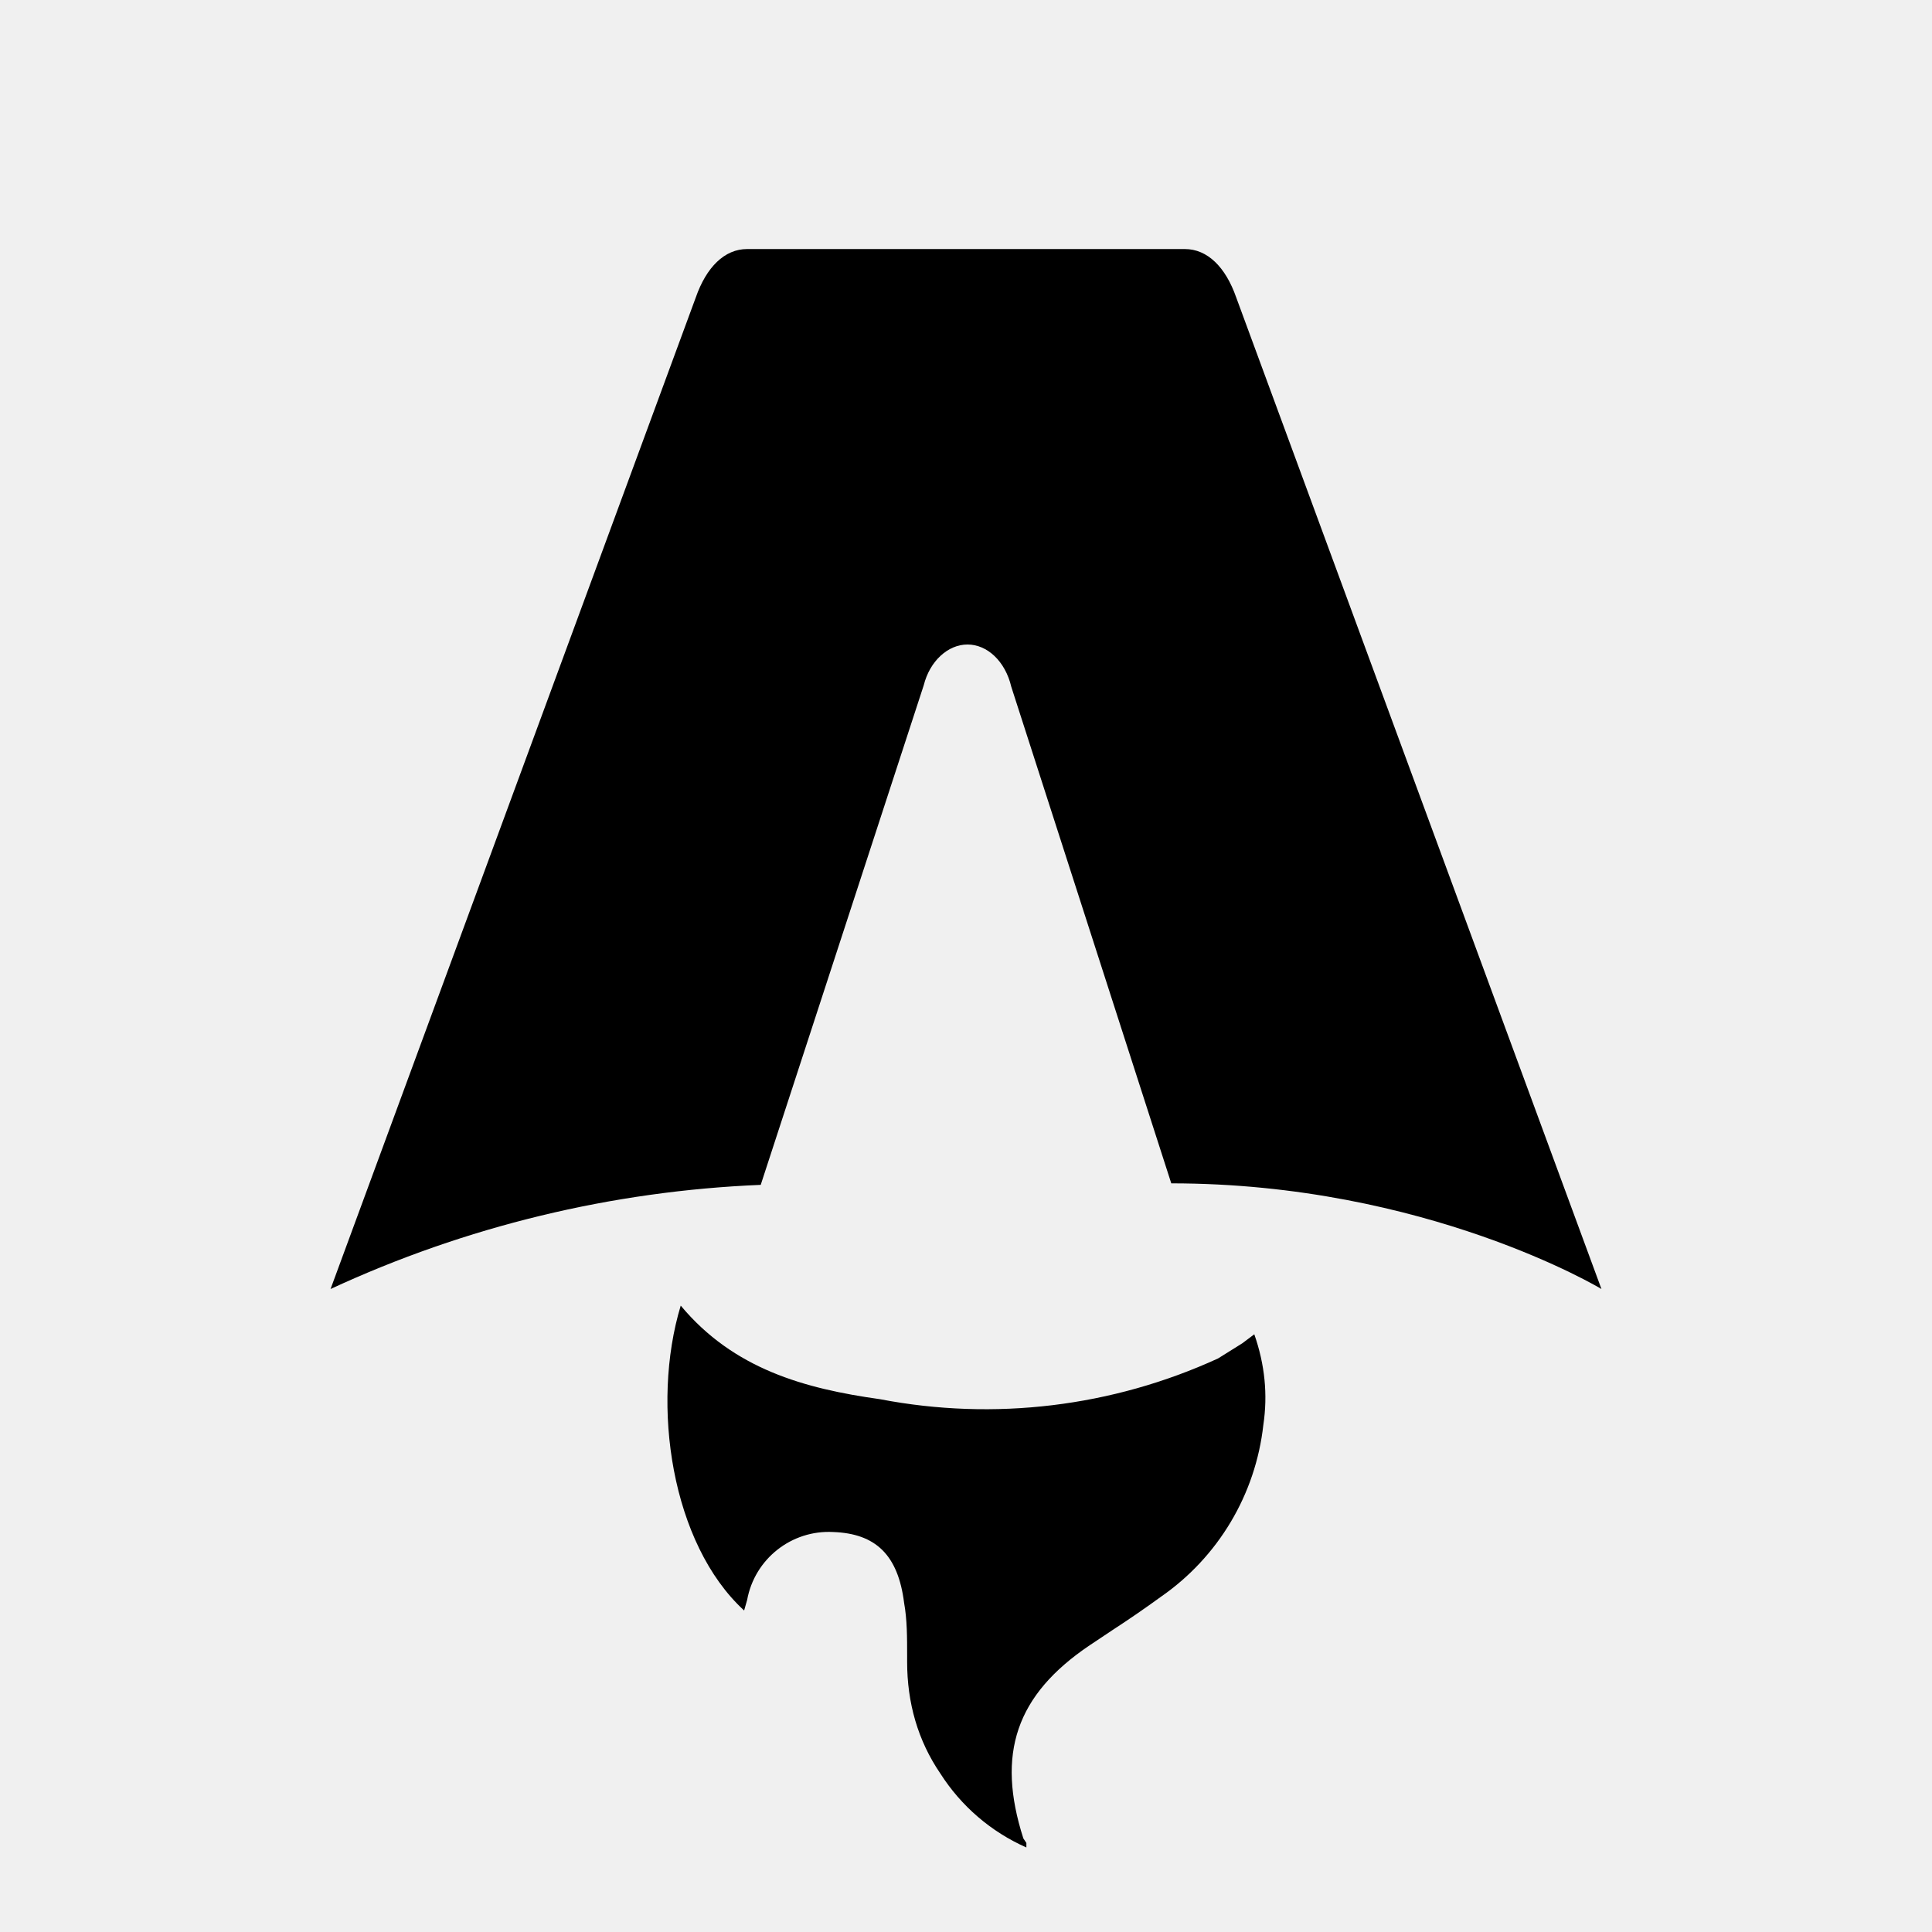
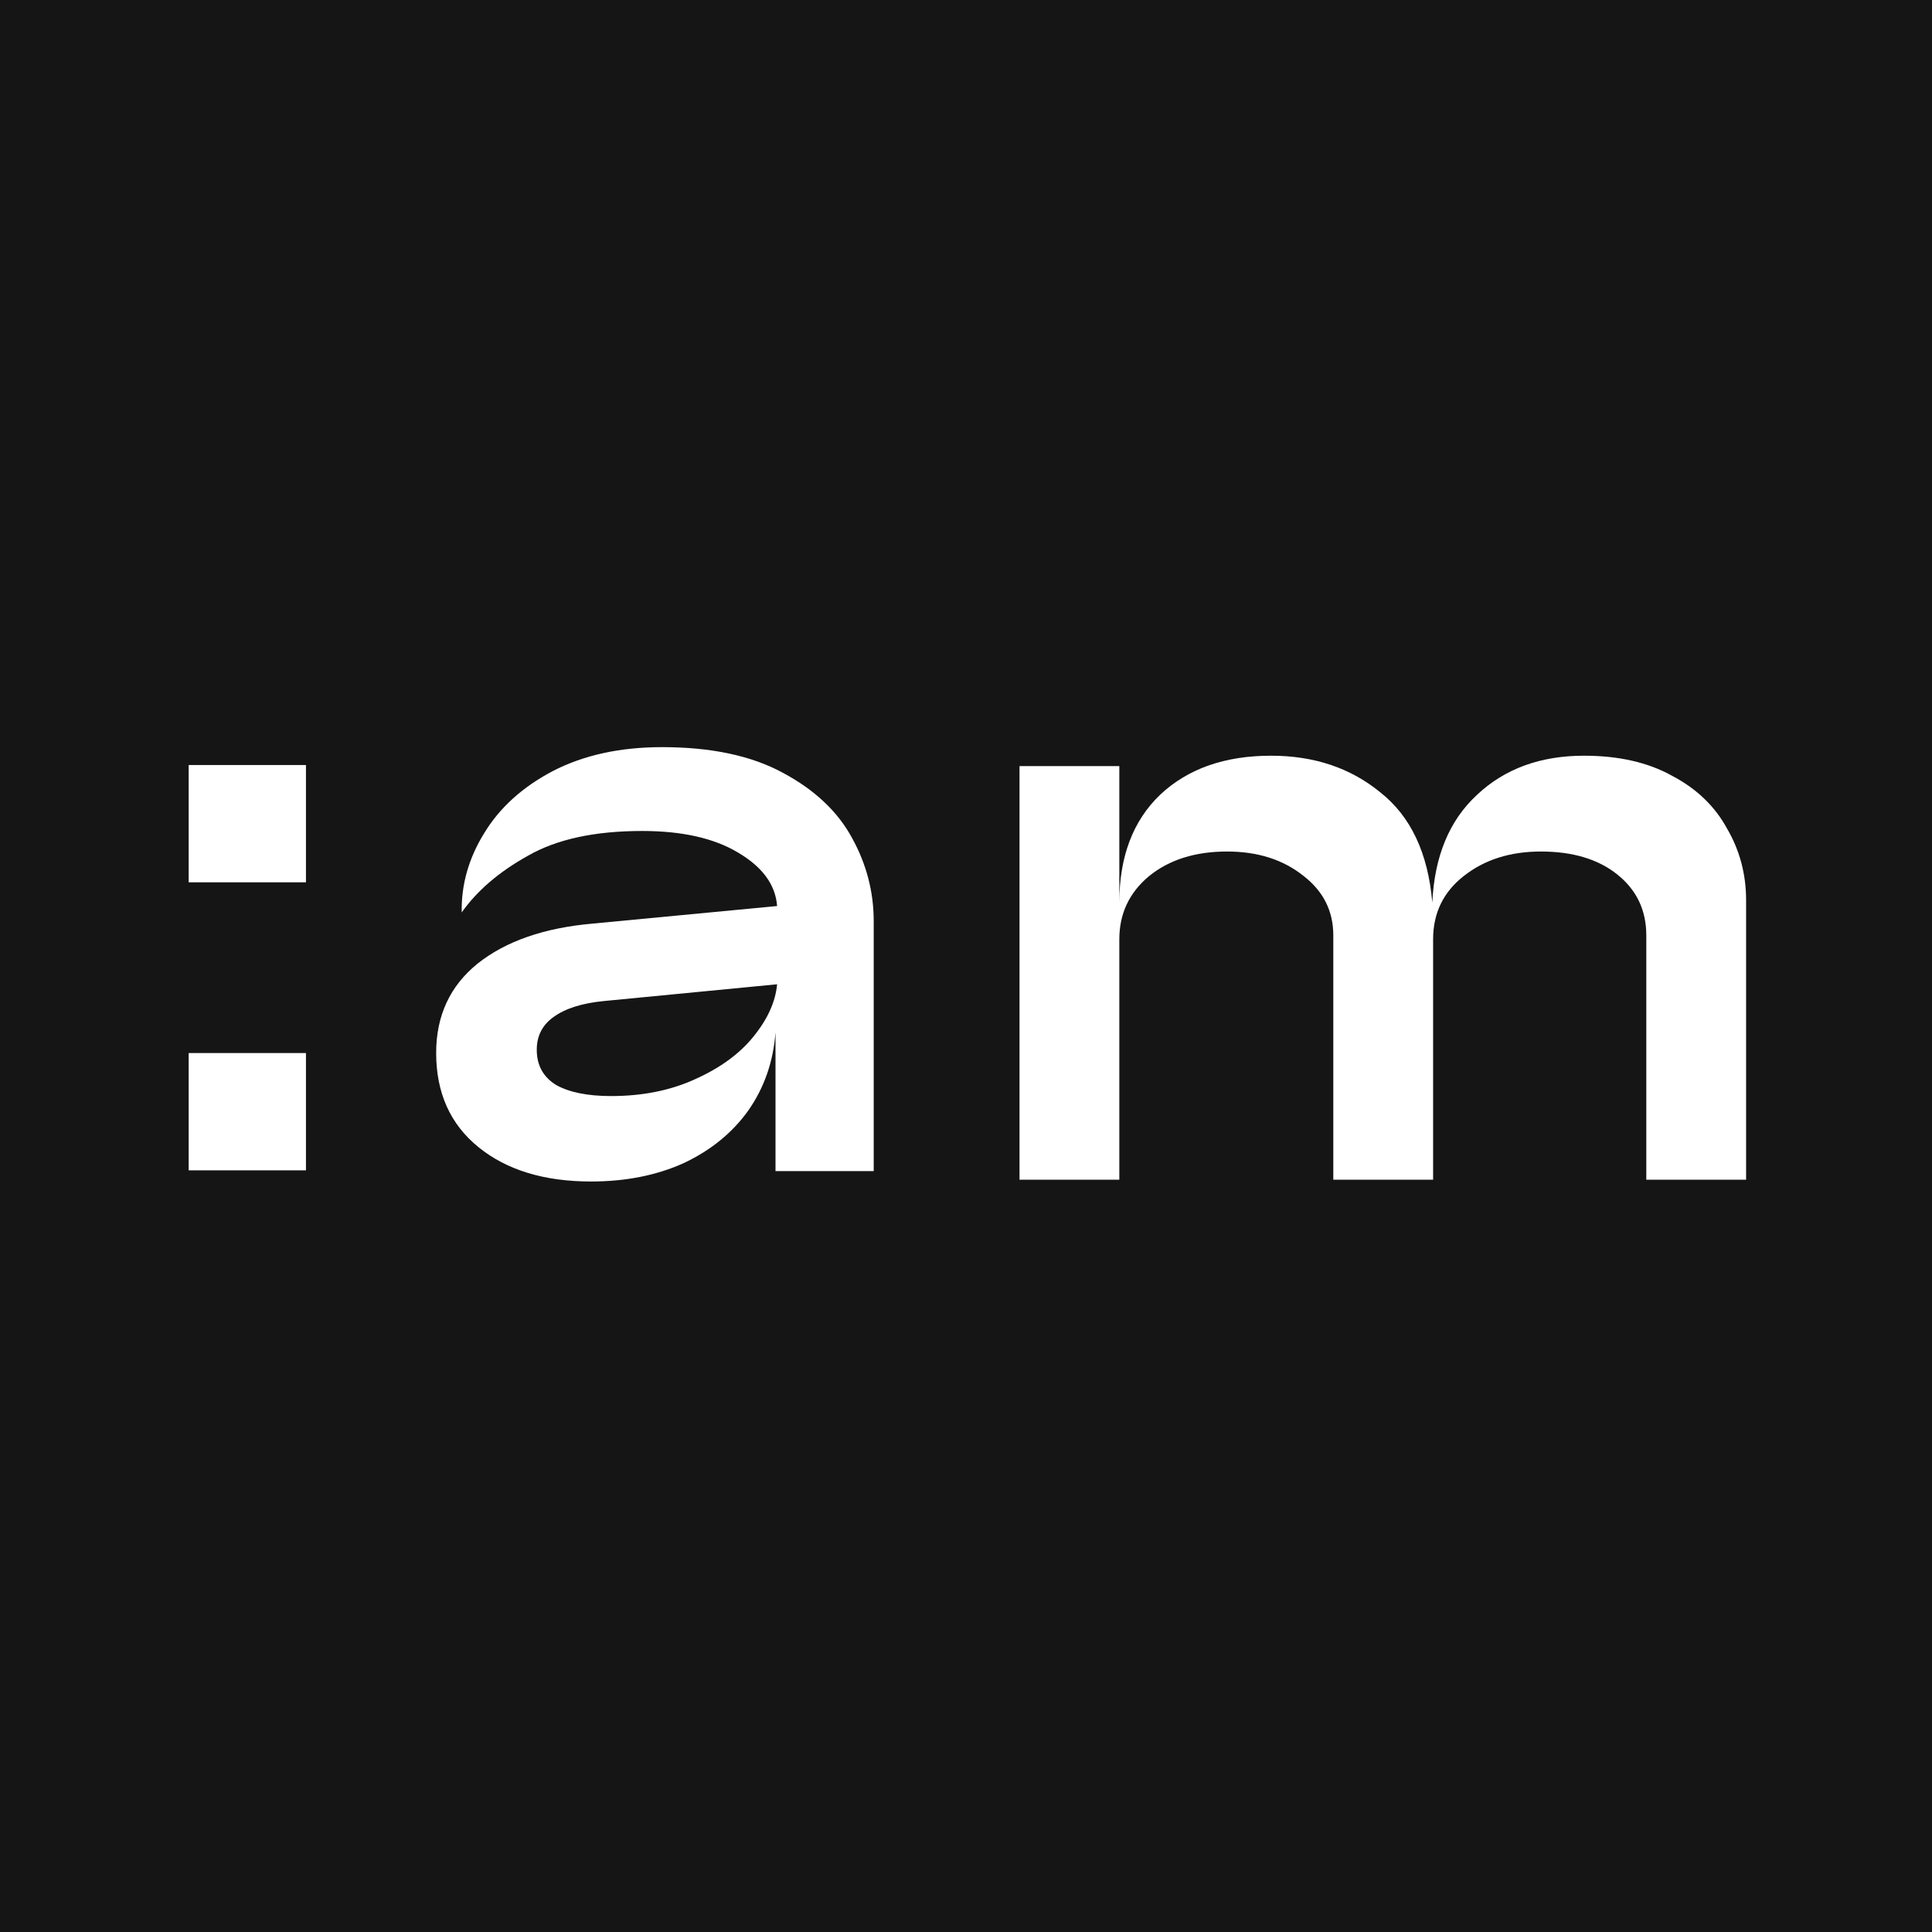
- <svg xmlns="http://www.w3.org/2000/svg" fill="none" viewBox="0 0 128 128">
-   <path d="M50.4 78.5a75.1 75.1 0 0 0-28.5 6.9l24.2-65.7c.7-2 1.9-3.2 3.4-3.2h29c1.5 0 2.7 1.2 3.4 3.2l24.2 65.7s-11.6-7-28.5-7L67 45.5c-.4-1.7-1.6-2.8-2.9-2.8-1.3 0-2.5 1.1-2.9 2.7L50.4 78.5Zm-1.1 28.2Zm-4.2-20.2c-2 6.6-.6 15.8 4.2 20.2a17.5 17.5 0 0 1 .2-.7 5.5 5.5 0 0 1 5.7-4.5c2.8.1 4.3 1.5 4.7 4.7.2 1.1.2 2.3.2 3.5v.4c0 2.7.7 5.2 2.2 7.4a13 13 0 0 0 5.7 4.9v-.3l-.2-.3c-1.8-5.6-.5-9.5 4.4-12.8l1.5-1a73 73 0 0 0 3.2-2.2 16 16 0 0 0 6.8-11.4c.3-2 .1-4-.6-6l-.8.6-1.6 1a37 37 0 0 1-22.4 2.7c-5-.7-9.7-2-13.2-6.2Z" />
-   <style>
-         path { fill: #000; }
-         @media (prefers-color-scheme: dark) {
-             path { fill: #FFF; }
-         }
-     </style>
+ <svg xmlns="http://www.w3.org/2000/svg" width="512" height="512" viewBox="0 0 512 512" fill="none">
+   <rect width="512" height="512" fill="#151515" />
+   <path d="M156.637 313.109C144.223 313.109 134.278 310.076 126.801 304.01C119.325 297.944 115.587 289.622 115.587 279.042C115.587 269.167 119.254 261.268 126.59 255.343C134.066 249.418 144.223 245.892 157.06 244.763L205.939 240.108C205.516 234.465 202.06 229.74 195.571 225.931C189.223 222.122 180.759 220.218 170.179 220.218C157.624 220.218 147.538 222.404 139.92 226.777C132.303 231.009 126.449 236.017 122.358 241.801C122.217 234.465 124.192 227.483 128.283 220.853C132.374 214.081 138.439 208.58 146.48 204.348C154.662 200.116 164.325 198 175.469 198C188.447 198 199.097 200.257 207.42 204.771C215.884 209.285 222.02 215.069 225.829 222.122C229.638 229.034 231.542 236.37 231.542 244.128V310.358H205.516V273.54C204.951 281.299 202.553 288.211 198.321 294.277C194.089 300.201 188.376 304.857 181.182 308.242C173.988 311.487 165.806 313.109 156.637 313.109ZM142.248 278.195C142.248 282.286 143.941 285.39 147.326 287.506C150.853 289.481 155.72 290.468 161.927 290.468C170.249 290.468 177.655 288.987 184.144 286.024C190.774 283.062 195.923 279.324 199.591 274.81C203.4 270.155 205.516 265.5 205.939 260.844L160.022 265.288C154.239 265.852 149.795 267.263 146.692 269.52C143.729 271.636 142.248 274.528 142.248 278.195Z" fill="white" />
+   <path d="M270.182 203.02H296.631V239.203C296.631 227.072 300.228 217.55 307.423 210.638C314.758 203.726 324.562 200.27 336.835 200.27C348.261 200.27 357.924 203.514 365.823 210.003C373.864 216.351 378.449 226.084 379.577 239.203C380.142 226.931 384.091 217.409 391.427 210.638C398.762 203.726 408.213 200.27 419.781 200.27C428.95 200.27 436.709 202.033 443.057 205.559C449.546 208.945 454.412 213.6 457.657 219.525C461.042 225.309 462.735 231.656 462.735 238.569V312.628H436.285V247.879C436.285 241.249 433.746 235.888 428.668 231.798C423.59 227.707 416.818 225.661 408.355 225.661C400.173 225.661 393.331 227.848 387.83 232.221C382.469 236.453 379.789 242.025 379.789 248.937V312.628H353.339V247.879C353.339 241.39 350.659 236.1 345.299 232.009C339.938 227.777 333.238 225.661 325.197 225.661C316.733 225.661 309.821 227.848 304.46 232.221C299.241 236.594 296.631 242.166 296.631 248.937V312.628H270.182V203.02Z" fill="white" />
+   <path d="M50 202.741H81.081V233.822H50V202.741Z" fill="white" />
+   <path d="M50 279.069H81.081V310.15H50V279.069Z" fill="white" />
</svg>
